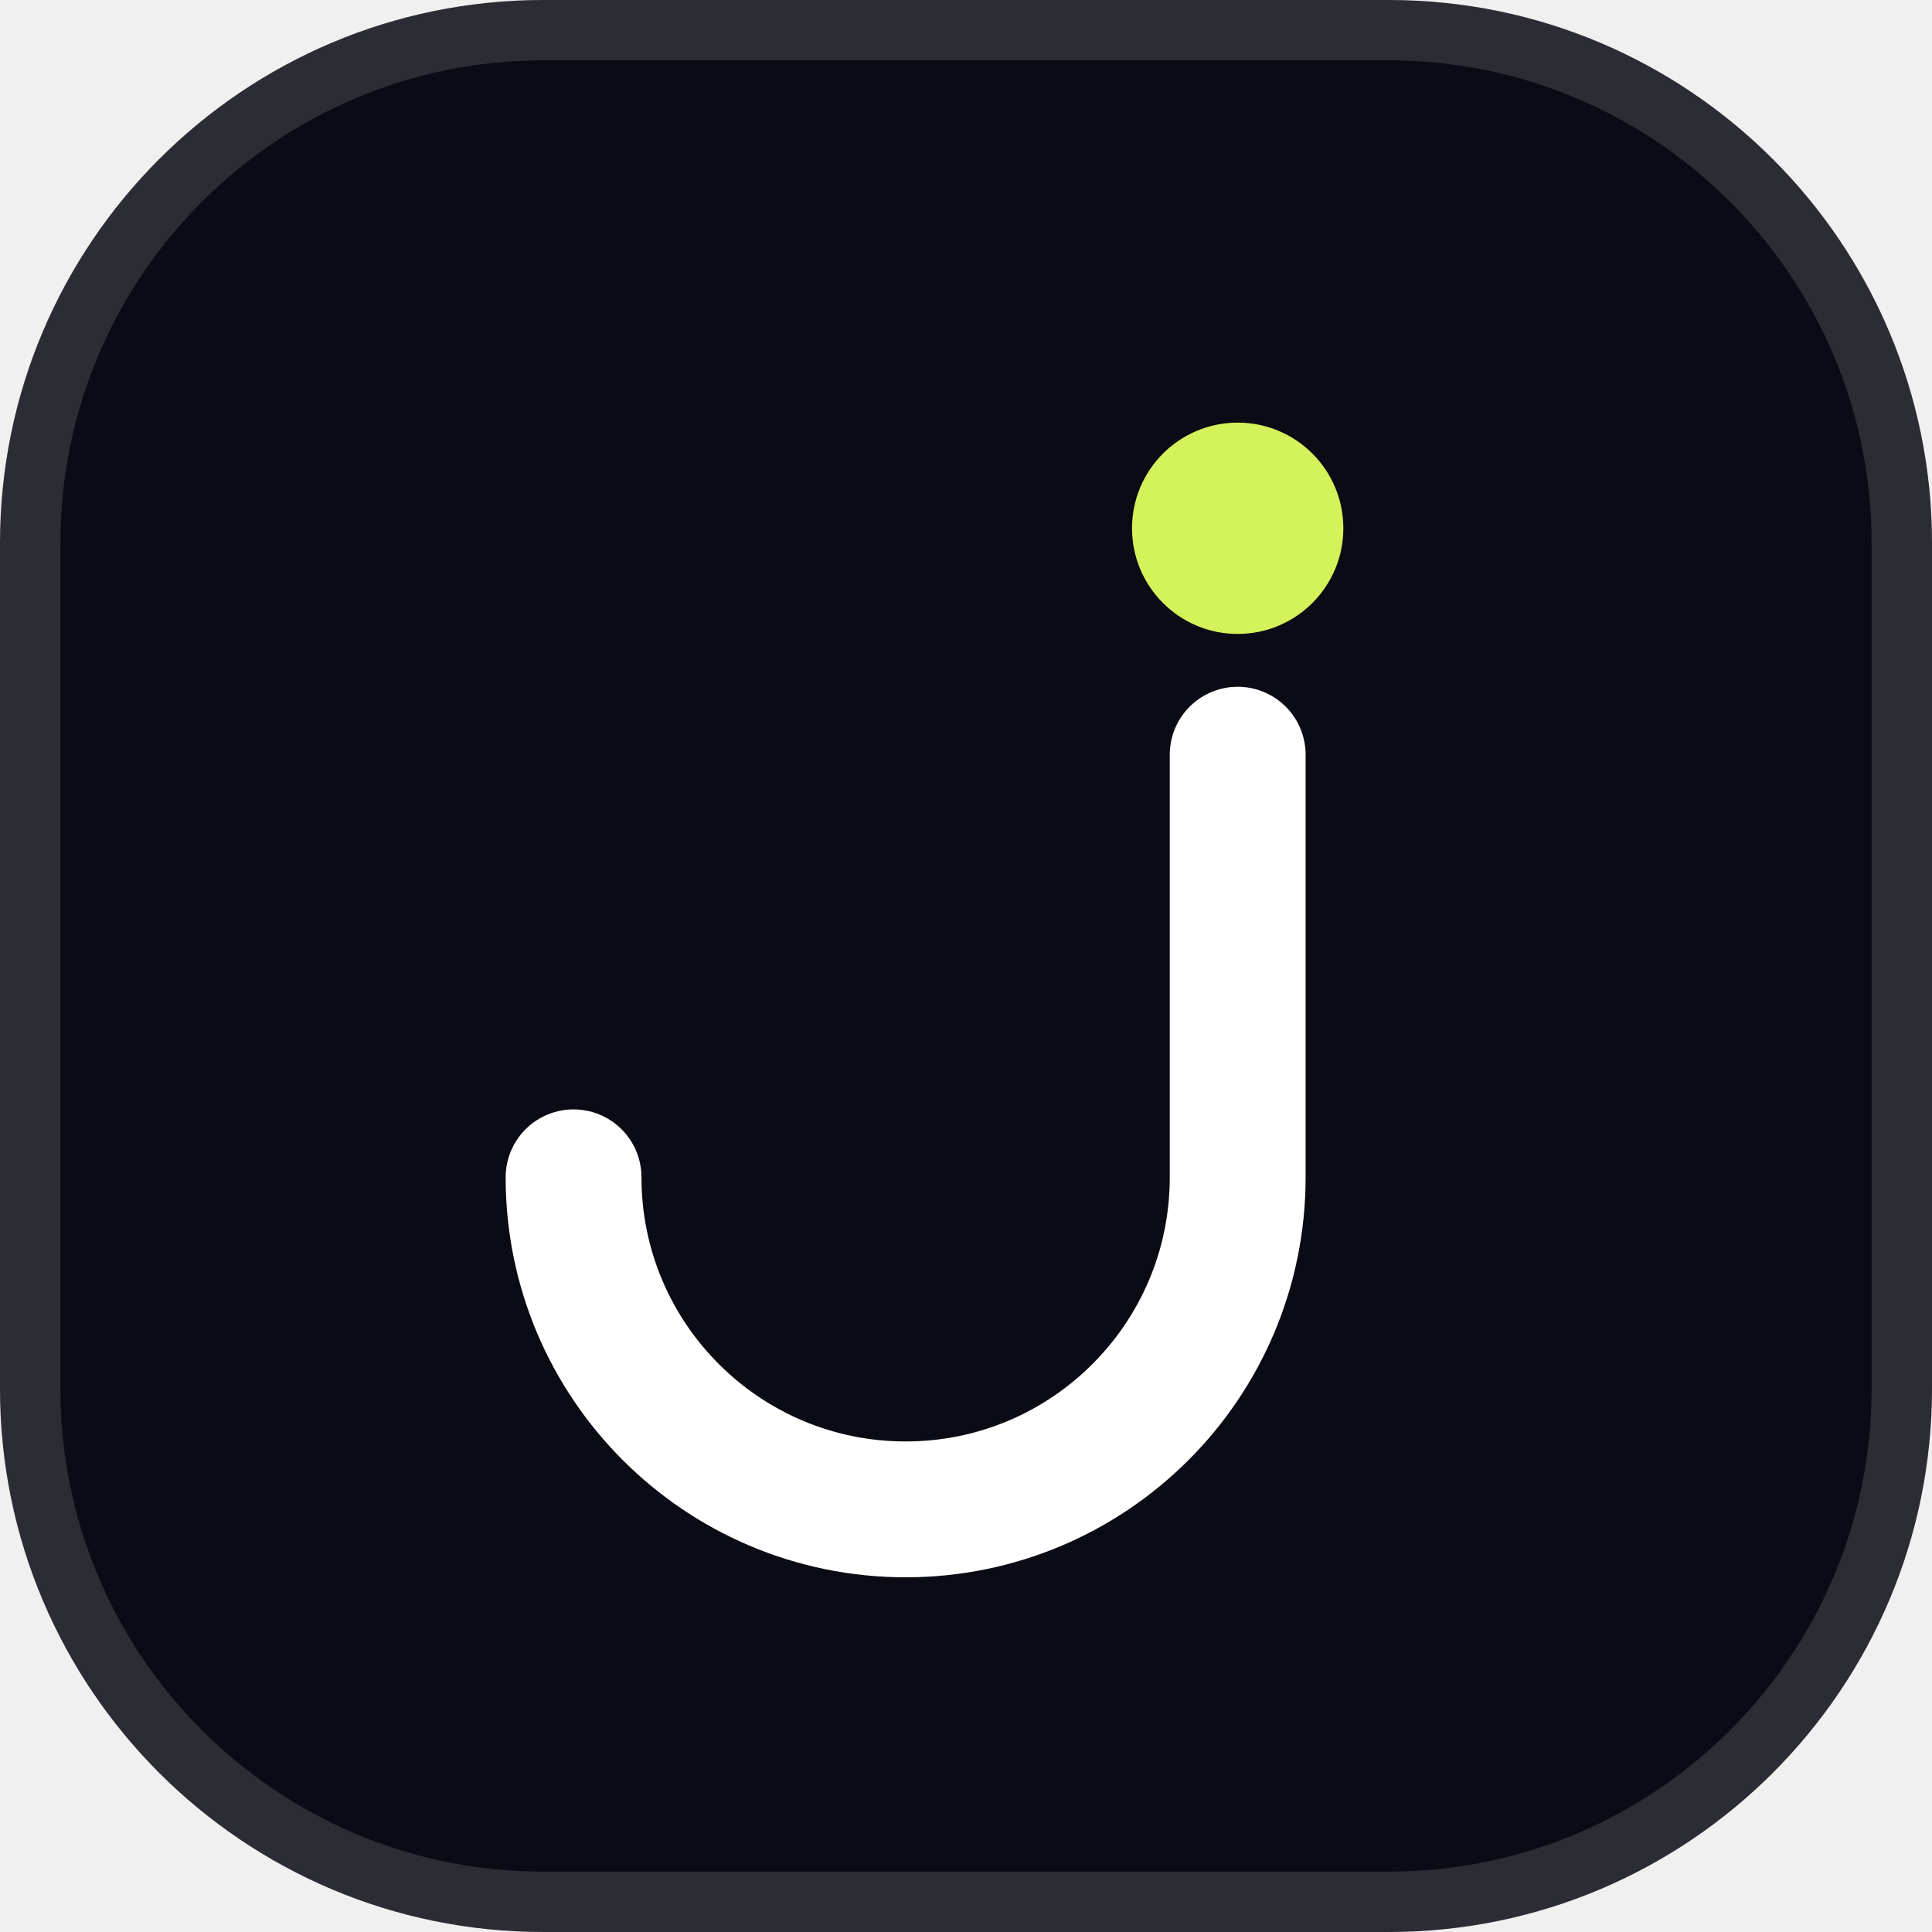
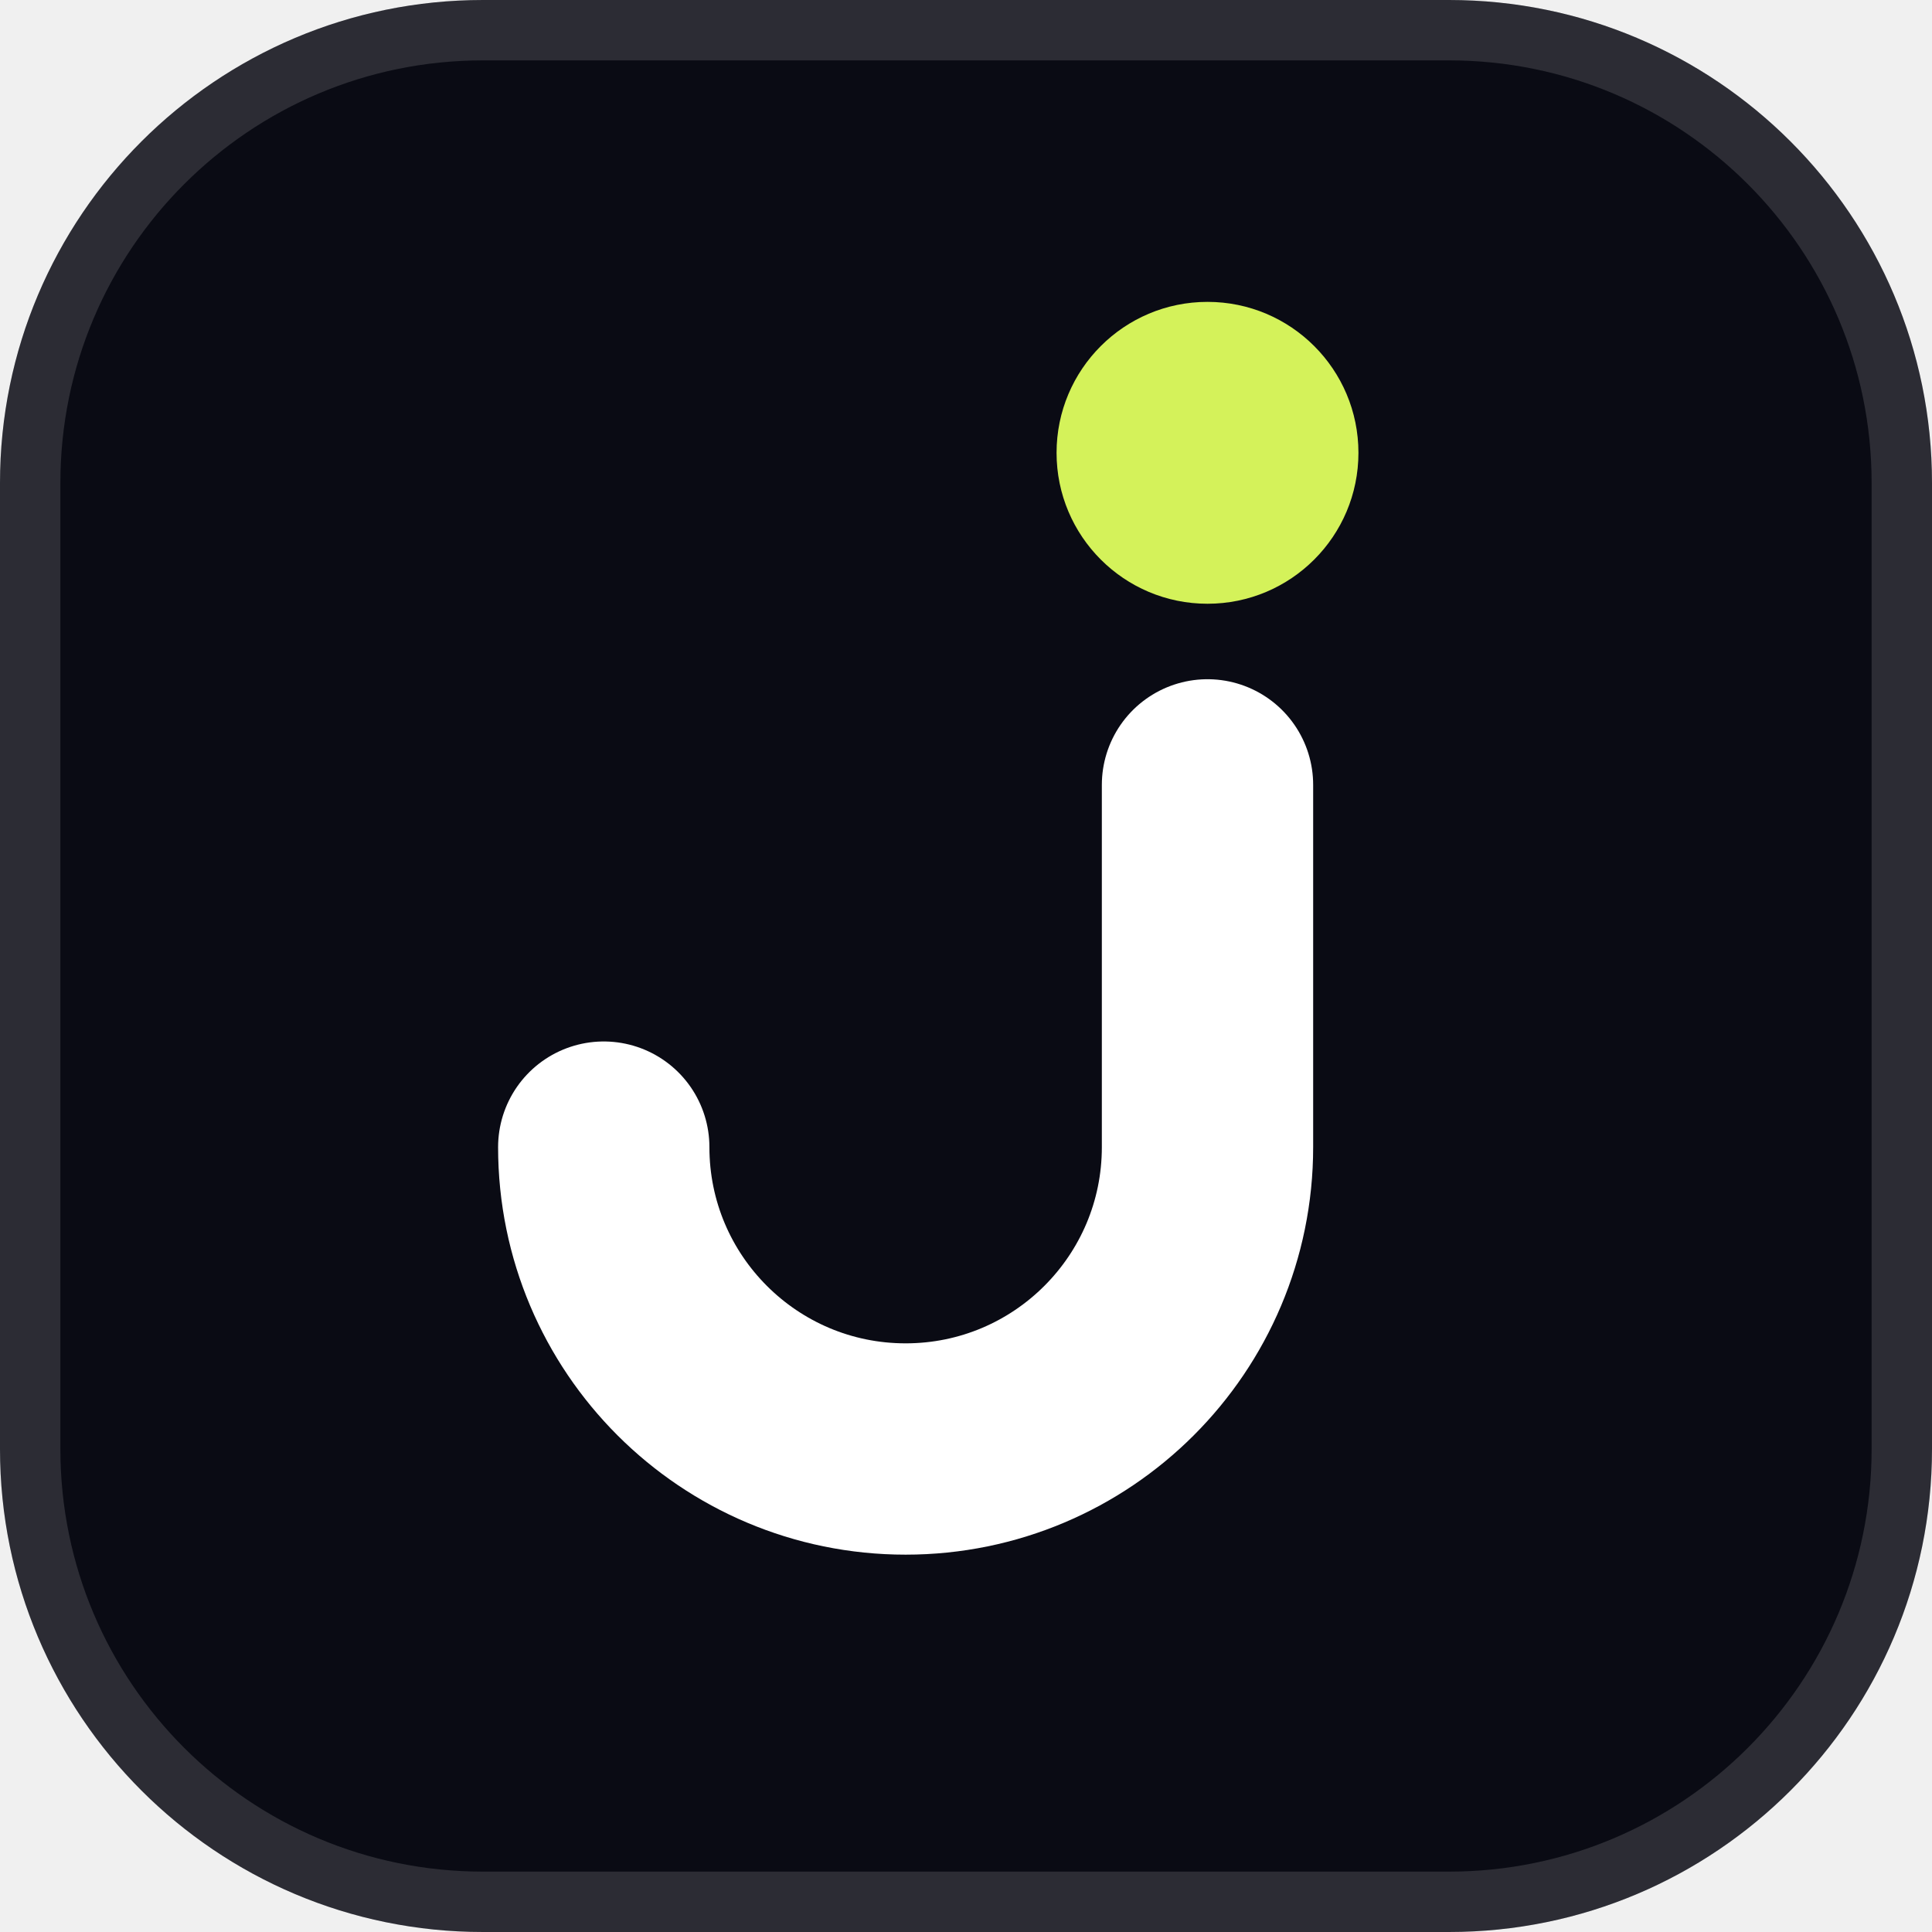
<svg xmlns="http://www.w3.org/2000/svg" viewBox="0 0 32 32">
-   <rect width="32" height="32" rx="9" fill="#0A0B14" />
-   <rect x=".5" y=".5" width="31" height="31" rx="8.5" fill="none" stroke="#fff" stroke-opacity=".14" />
-   <g transform="translate(4 4)">
-     <path d="M16.5 8.5v7a5.5 5.5 0 0 1-11 0" fill="none" stroke="#fff" stroke-width="2.25" stroke-linecap="round" />
-     <circle cx="16.5" cy="4.75" r="1.75" fill="#D4F25A" />
-   </g>
+   <rect width="32" height="32" rx="8" fill="#0A0B14" />
+   <rect x=".5" y=".5" width="31" height="31" rx="7.5" fill="none" stroke="#fff" stroke-opacity=".14" />
+   <path d="M20 13v6a5 5 0 0 1-10 0" fill="none" stroke="#fff" stroke-width="3.5" stroke-linecap="round" />
+   <circle cx="20" cy="7.5" r="2.5" fill="#D4F25A" />
</svg>
